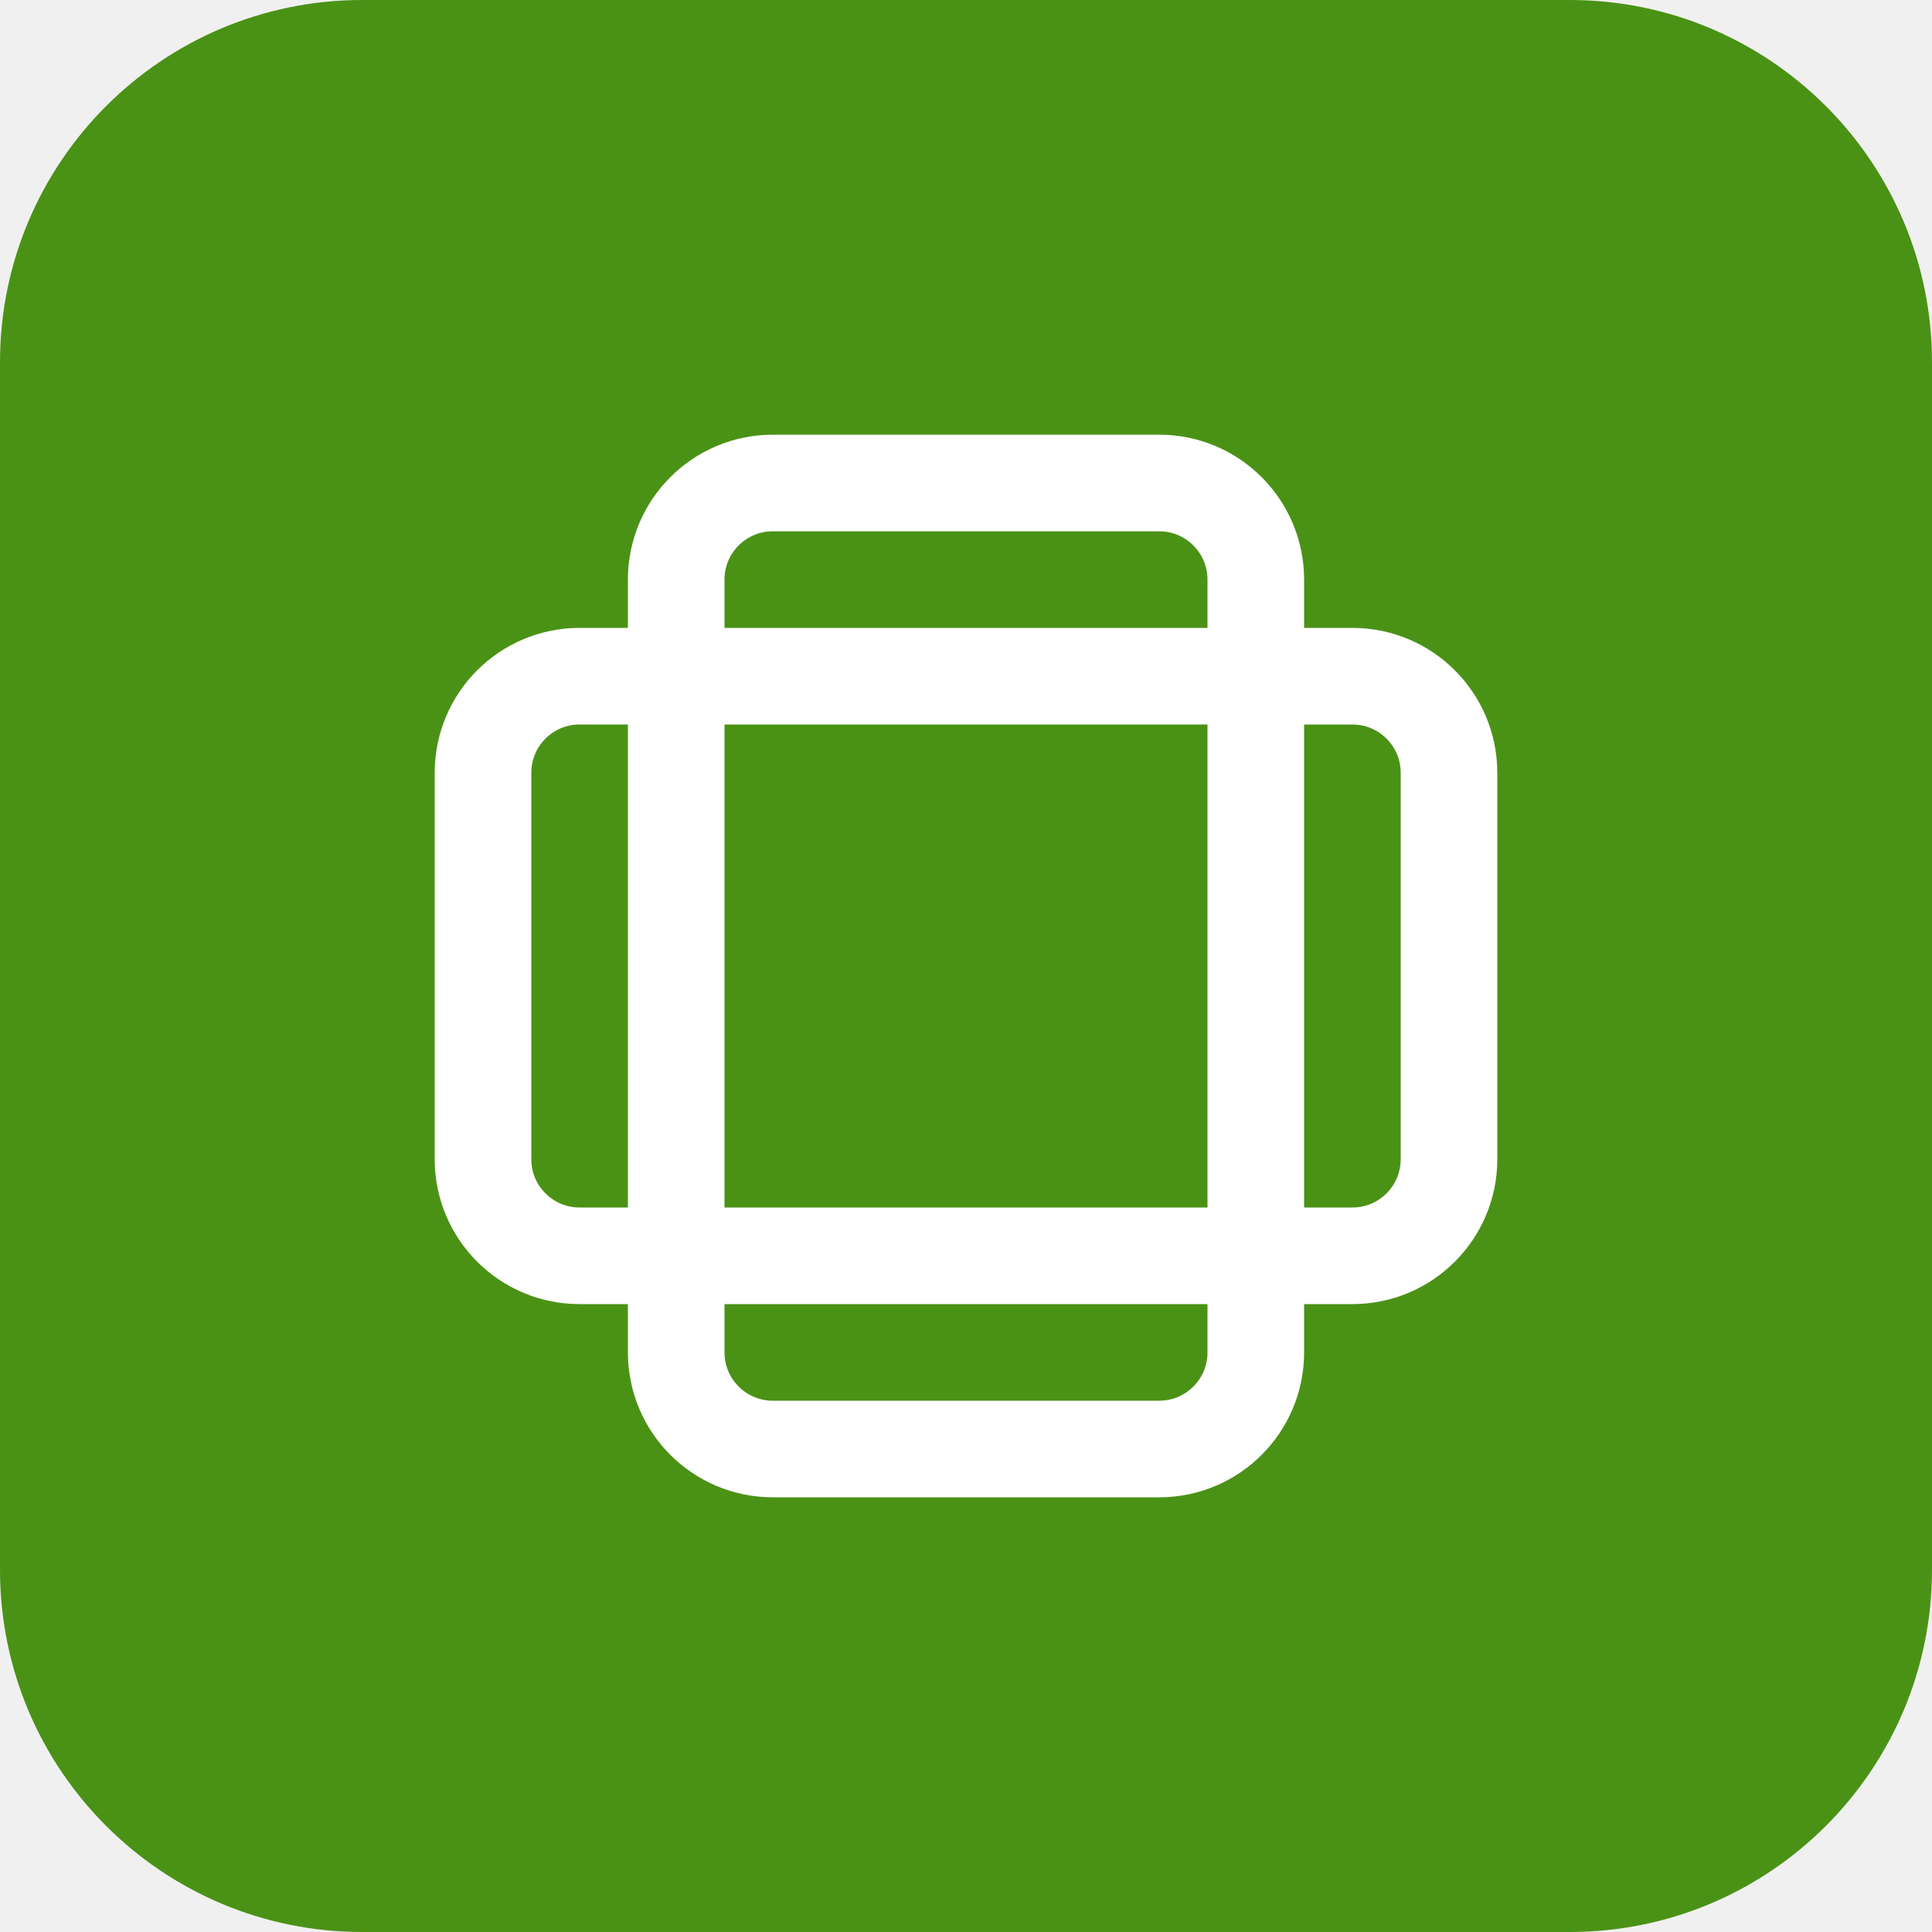
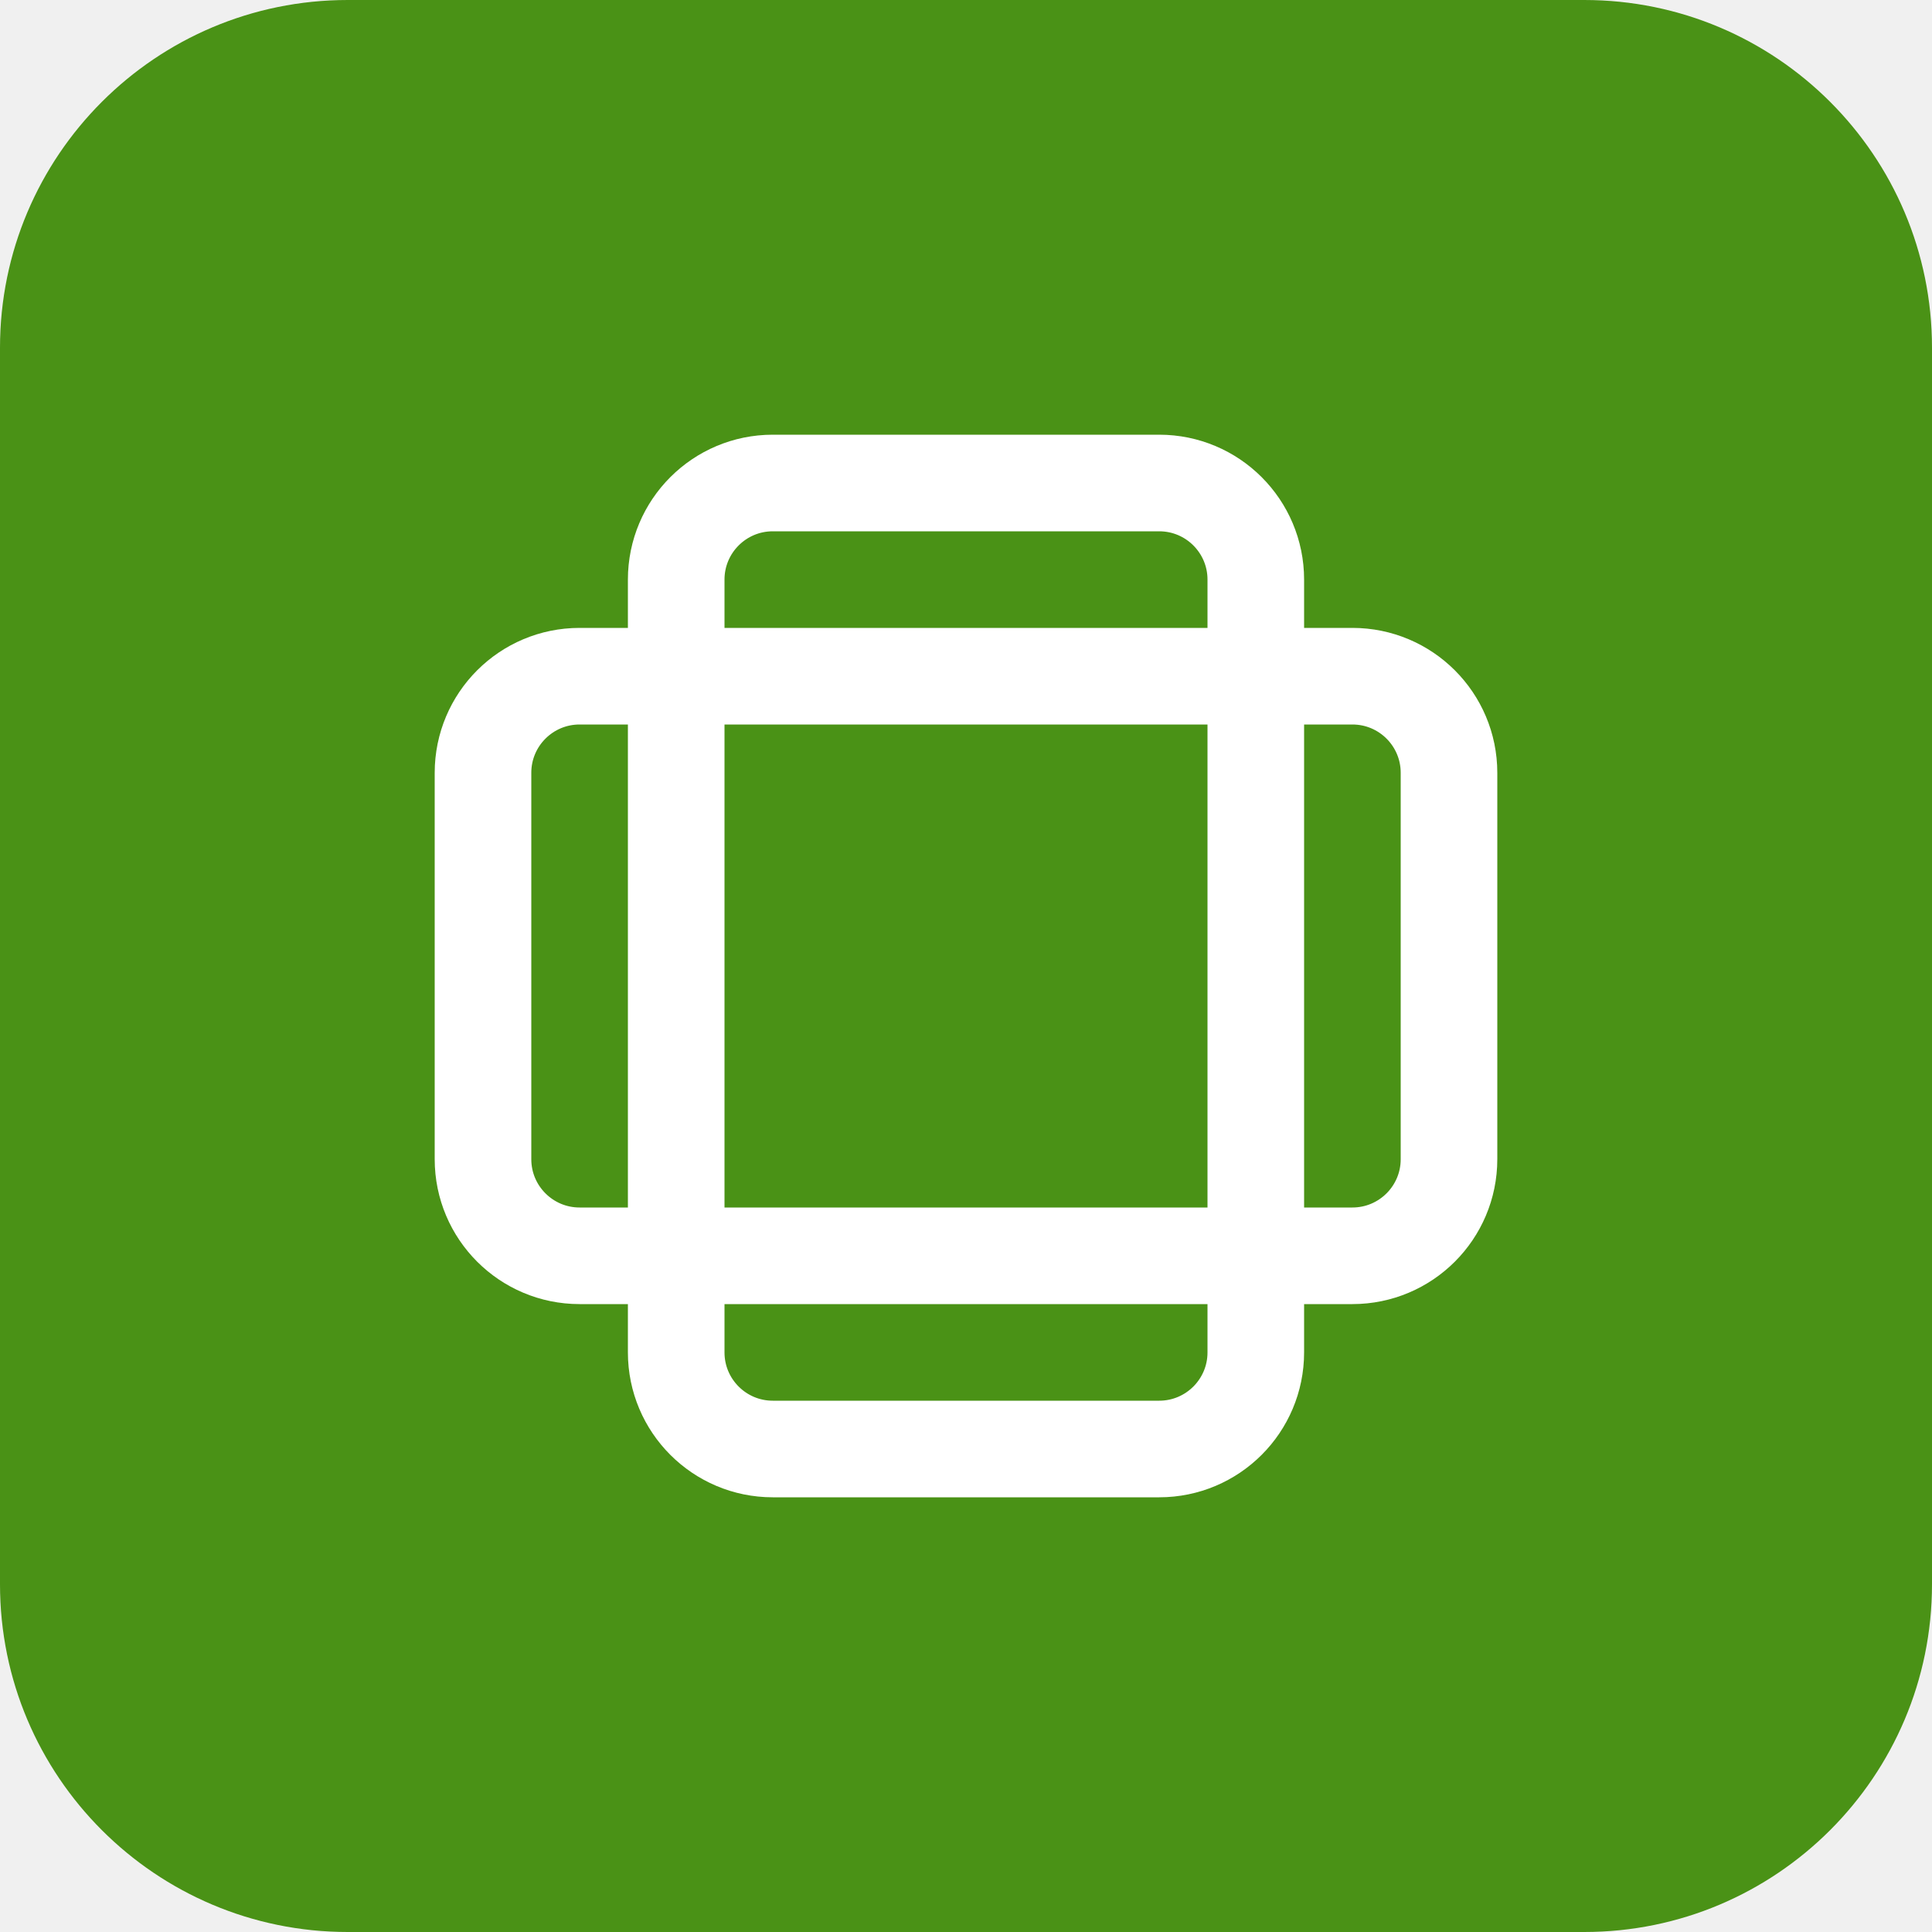
- <svg xmlns="http://www.w3.org/2000/svg" width="32" height="32" viewBox="0 0 32 32" fill="none">
-   <rect width="32" height="32" rx="6" fill="#4a9216" />
-   <g transform="translate(16, 16) scale(0.8) translate(-12, -12)">
+ <svg xmlns="http://www.w3.org/2000/svg" width="32" height="32" viewBox="0 0 100 100" fill="none">
+   <rect width="100" height="100" rx="18" fill="#4a9216" />
+   <g transform="translate(50, 50) scale(2.5) translate(-12, -12)">
    <rect width="12" height="20" x="6" y="2" rx="2" fill="none" stroke="#ffffff" stroke-width="2" stroke-linecap="round" stroke-linejoin="round" />
    <rect width="20" height="12" x="2" y="6" rx="2" fill="none" stroke="#ffffff" stroke-width="2" stroke-linecap="round" stroke-linejoin="round" />
  </g>
</svg>
